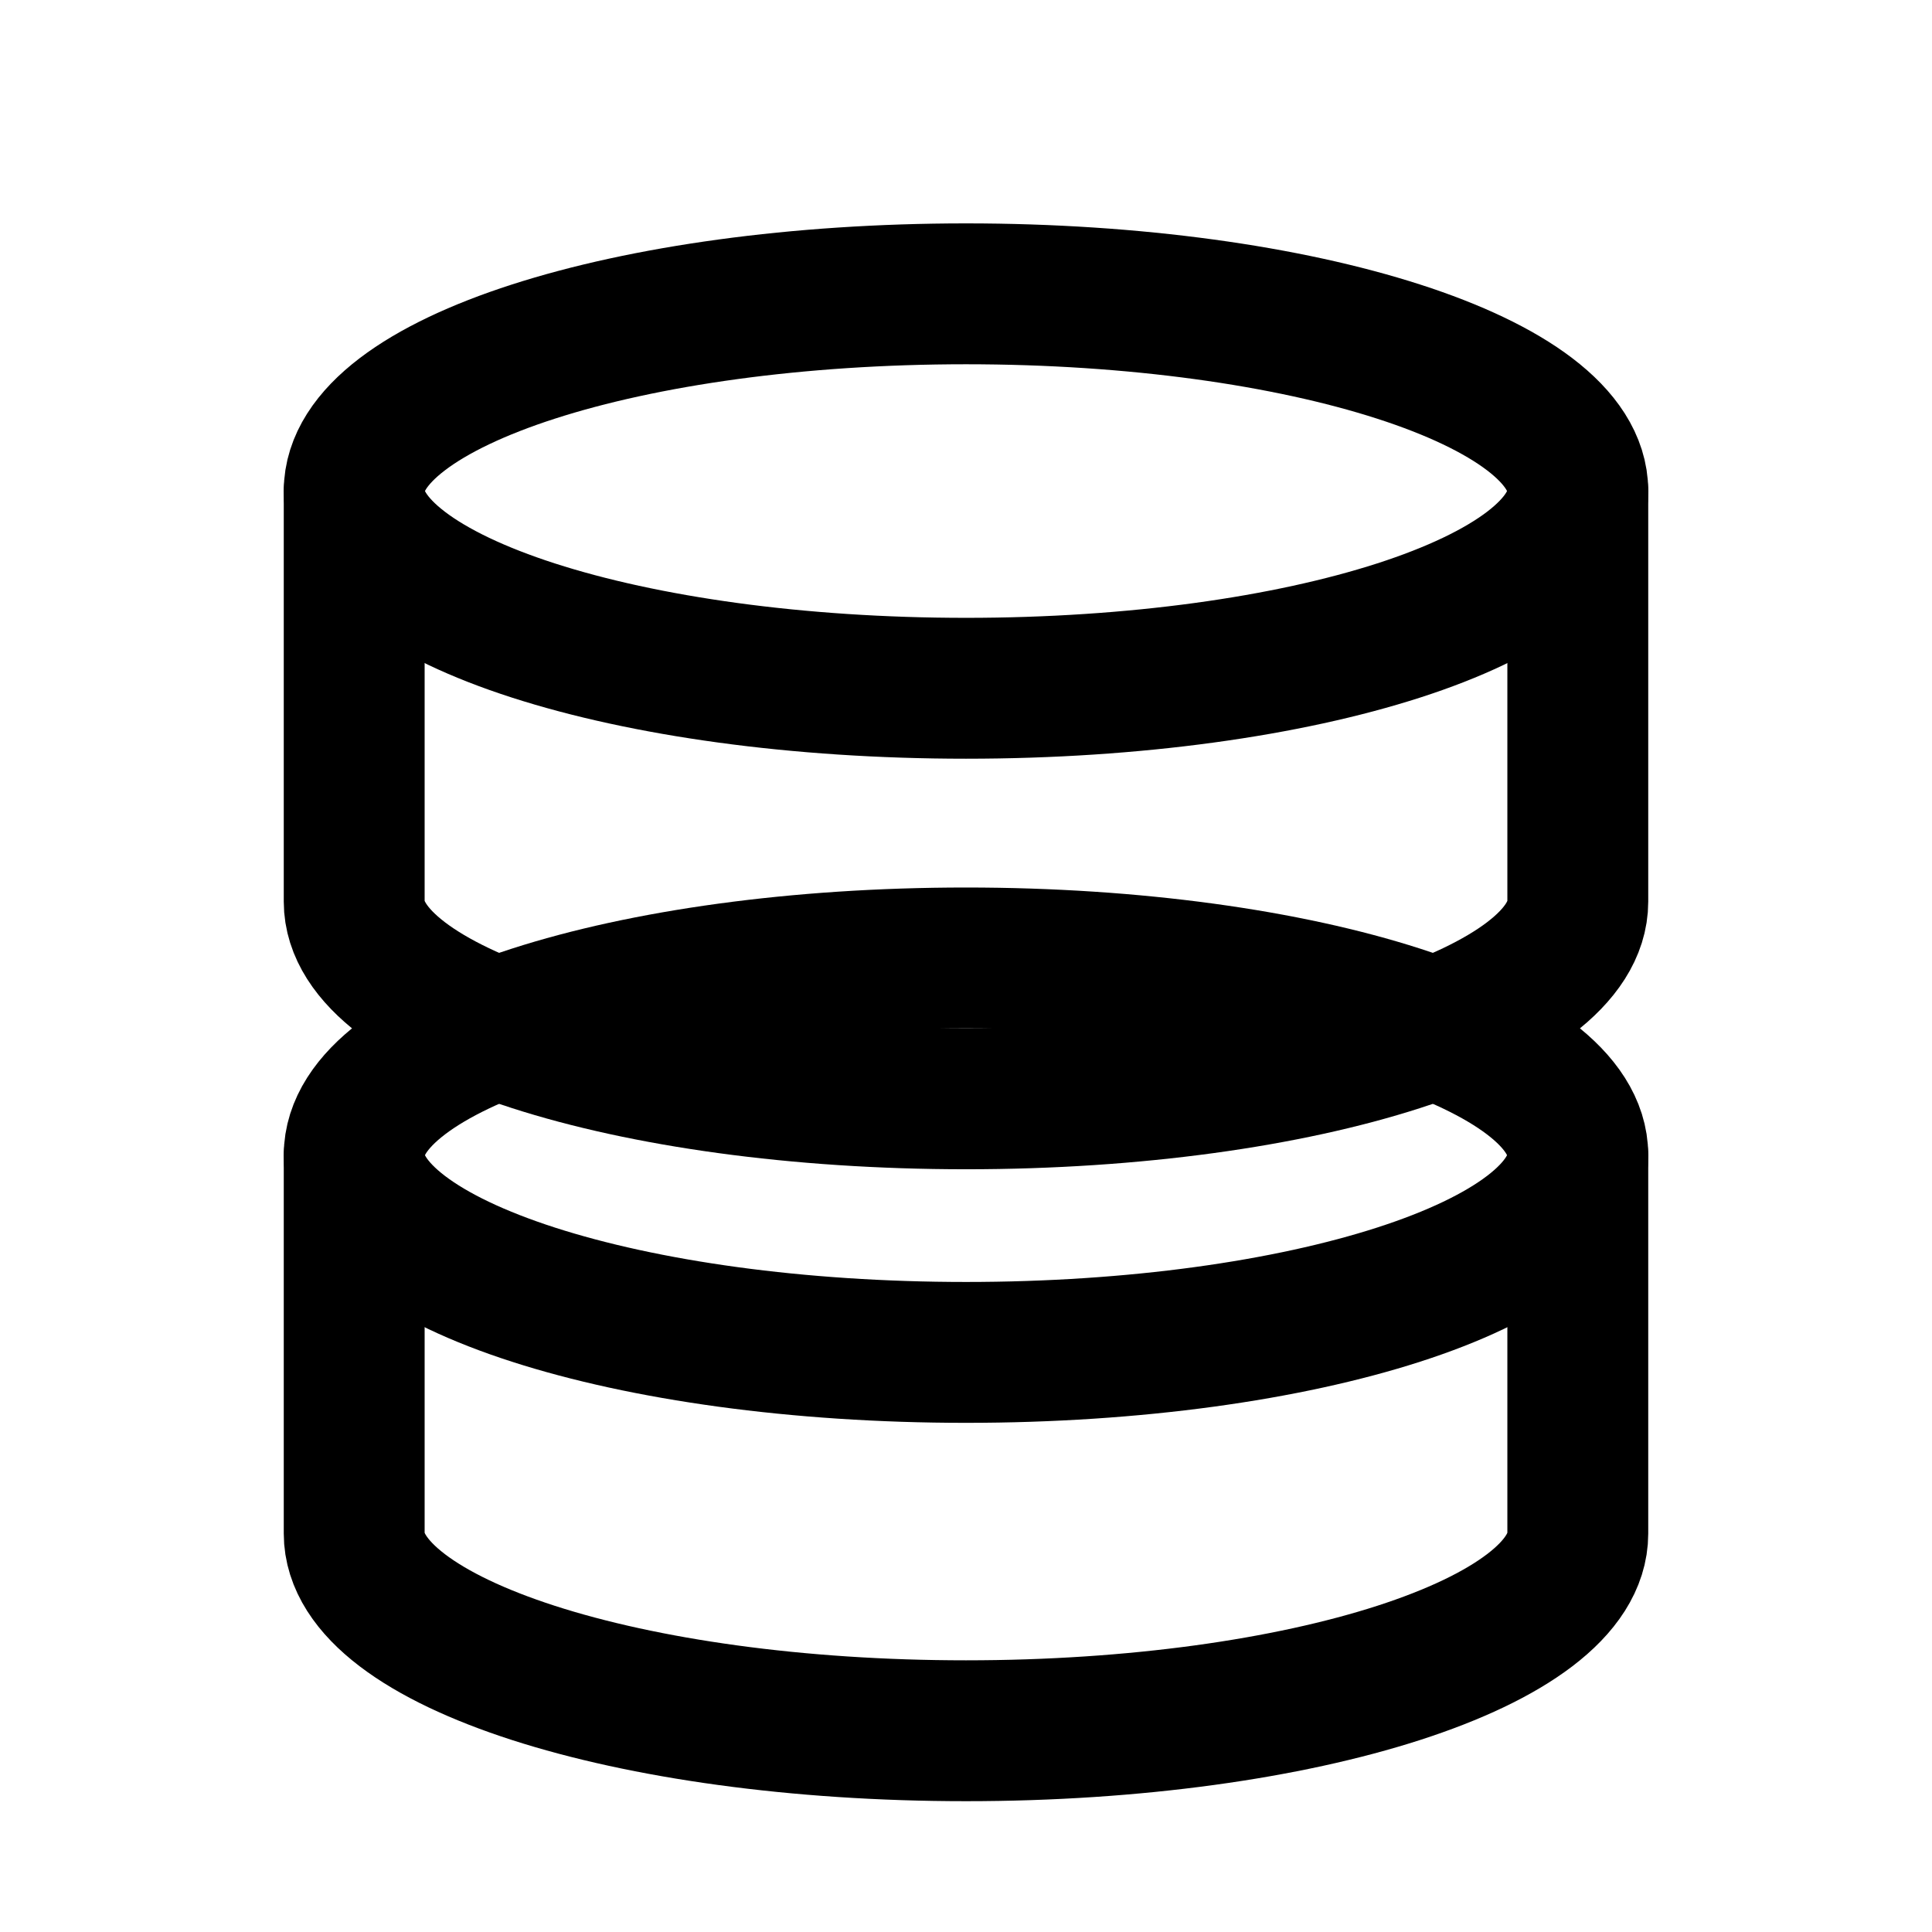
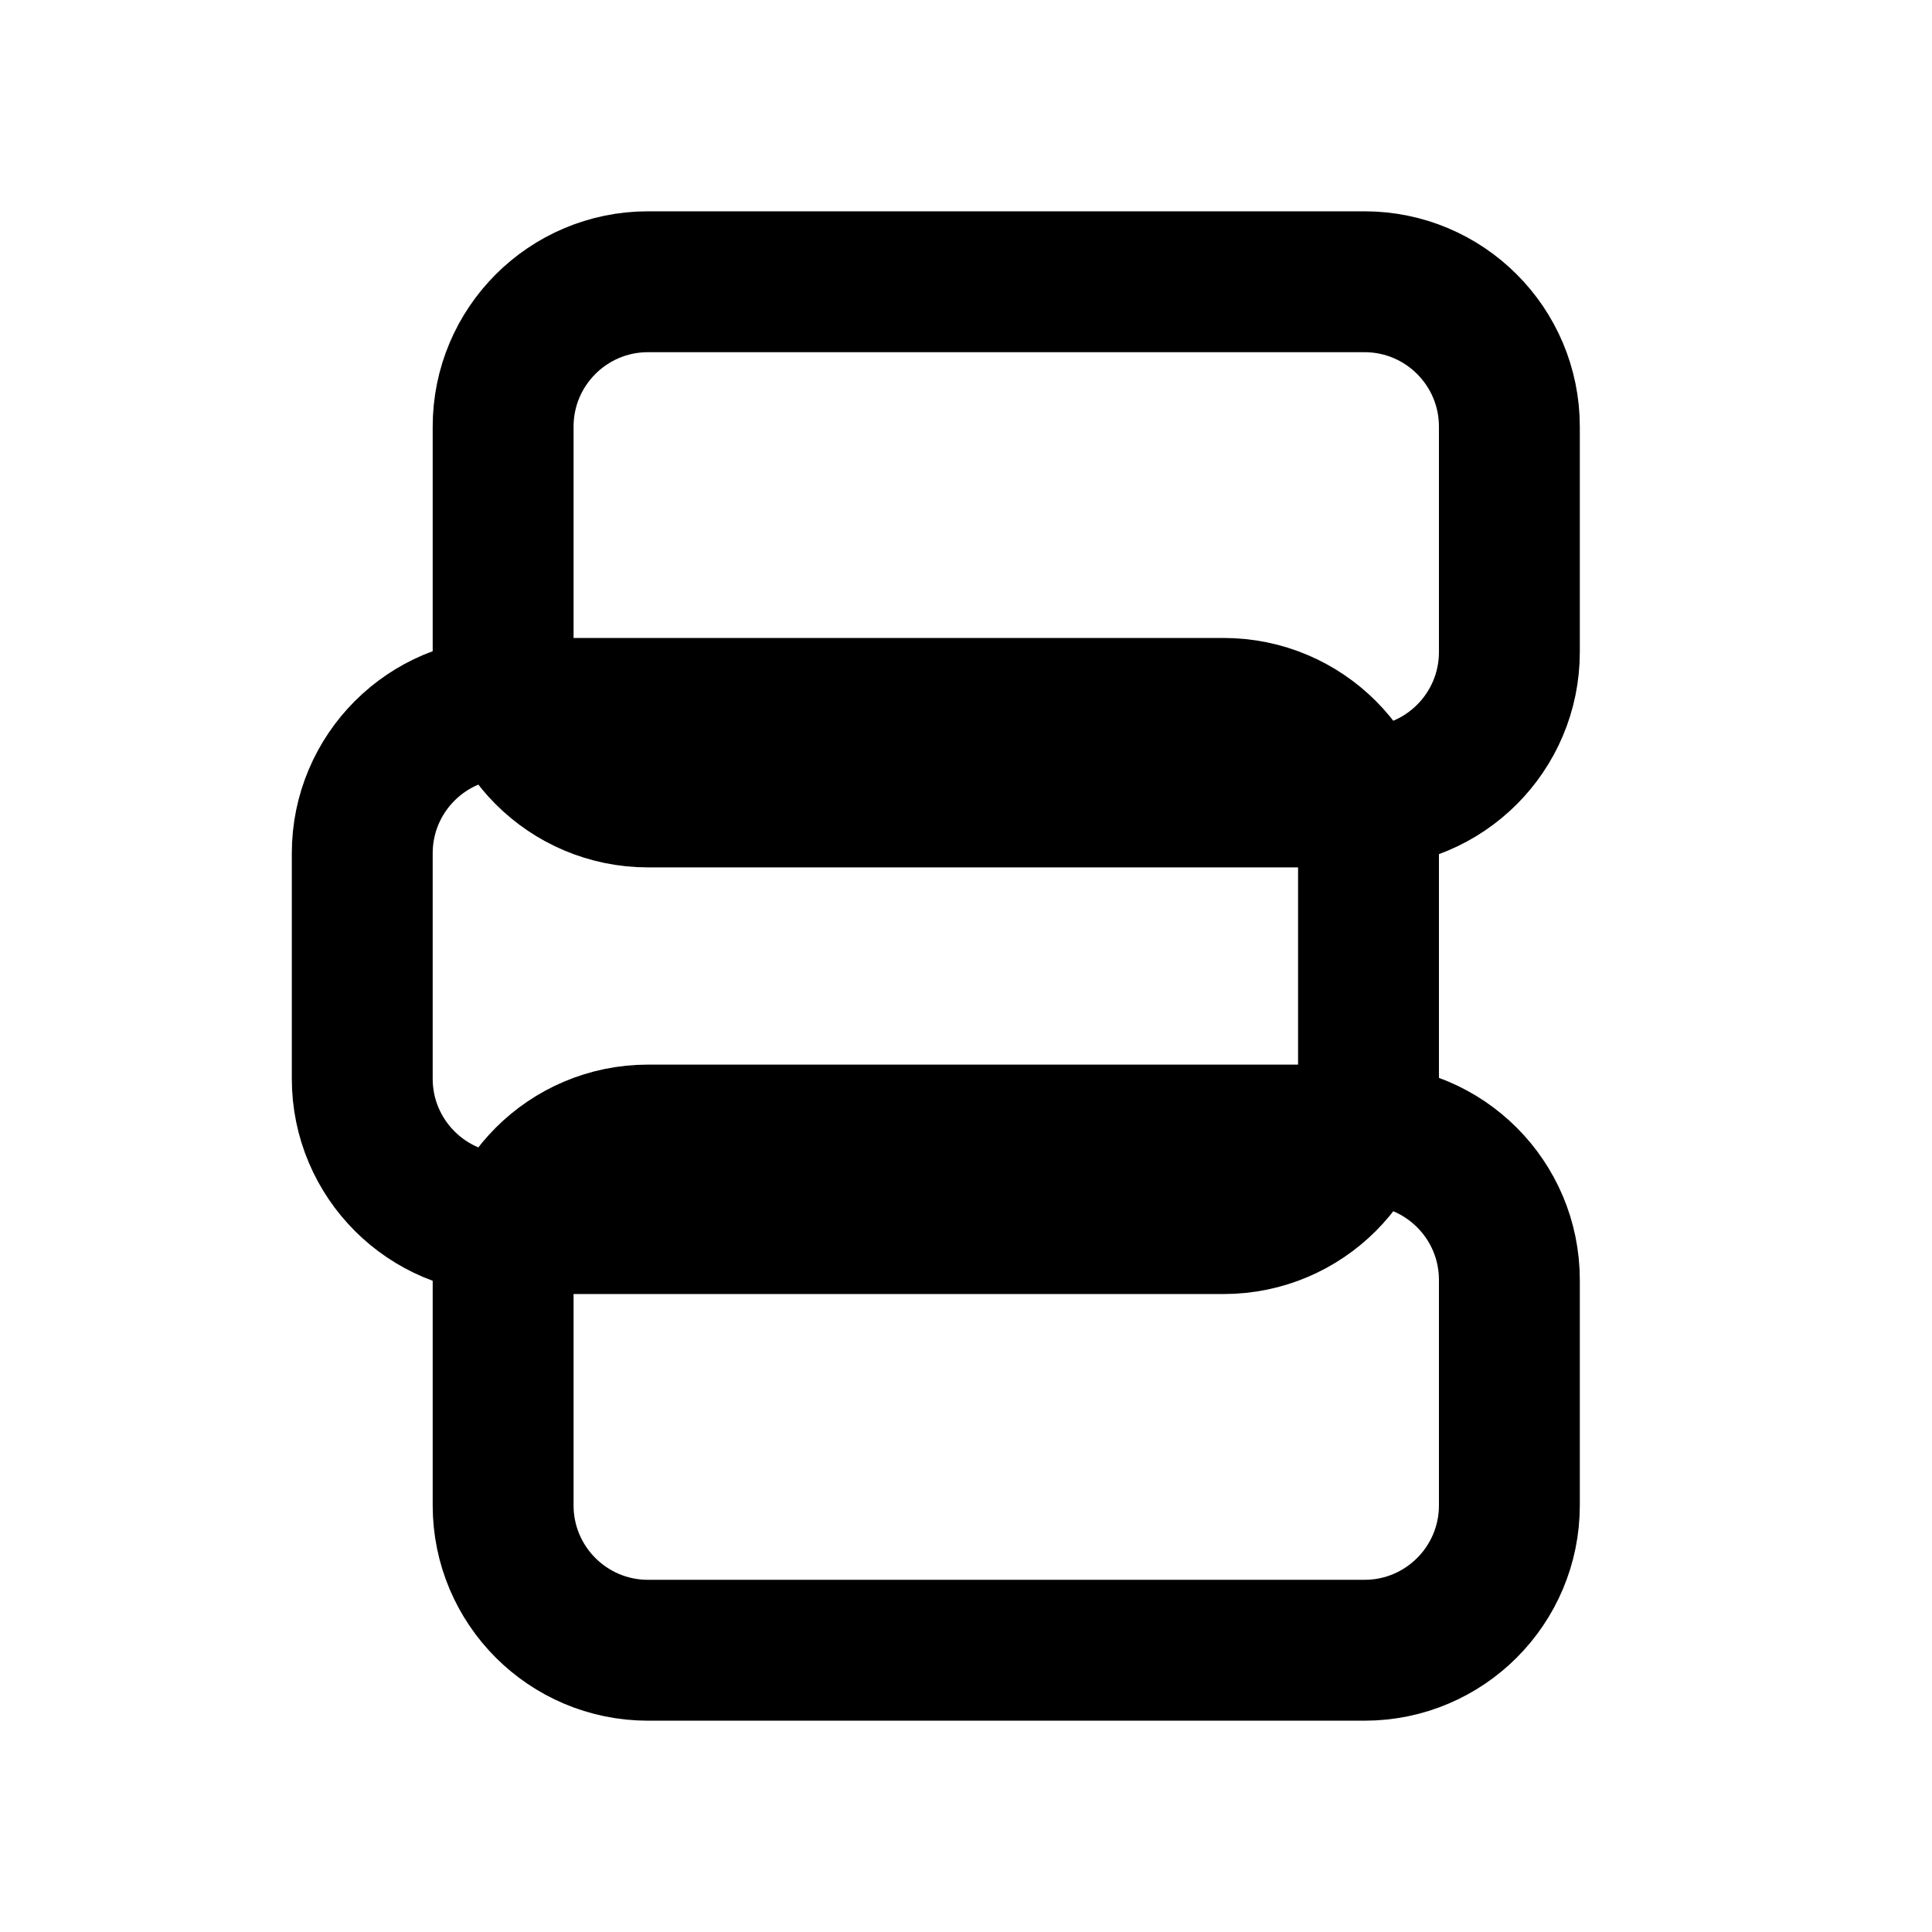
<svg xmlns="http://www.w3.org/2000/svg" viewBox="0 0 24 24" fill="none" stroke="currentColor" stroke-width="1.75" stroke-linecap="round" stroke-linejoin="round" aria-hidden="true">
-   <ellipse cx="12" cy="6.1" rx="7.6" ry="2.45" />
-   <path d="M4.4 6.1v5.1c0 1.35 3.4 2.45 7.6 2.45s7.6-1.1 7.6-2.45V6.1" />
-   <ellipse cx="12" cy="14.35" rx="7.6" ry="2.45" />
-   <path d="M4.4 14.35v4.7c0 1.35 3.4 2.45 7.6 2.45s7.6-1.1 7.6-2.45v-4.7" />
+   <rect x="6.25" y="3.5" width="12.5" height="6.4" rx="1.8" />
+   <rect x="4.5" y="8.8" width="12.5" height="6.4" rx="1.8" />
+   <rect x="6.25" y="14.1" width="12.5" height="6.4" rx="1.8" />
</svg>
